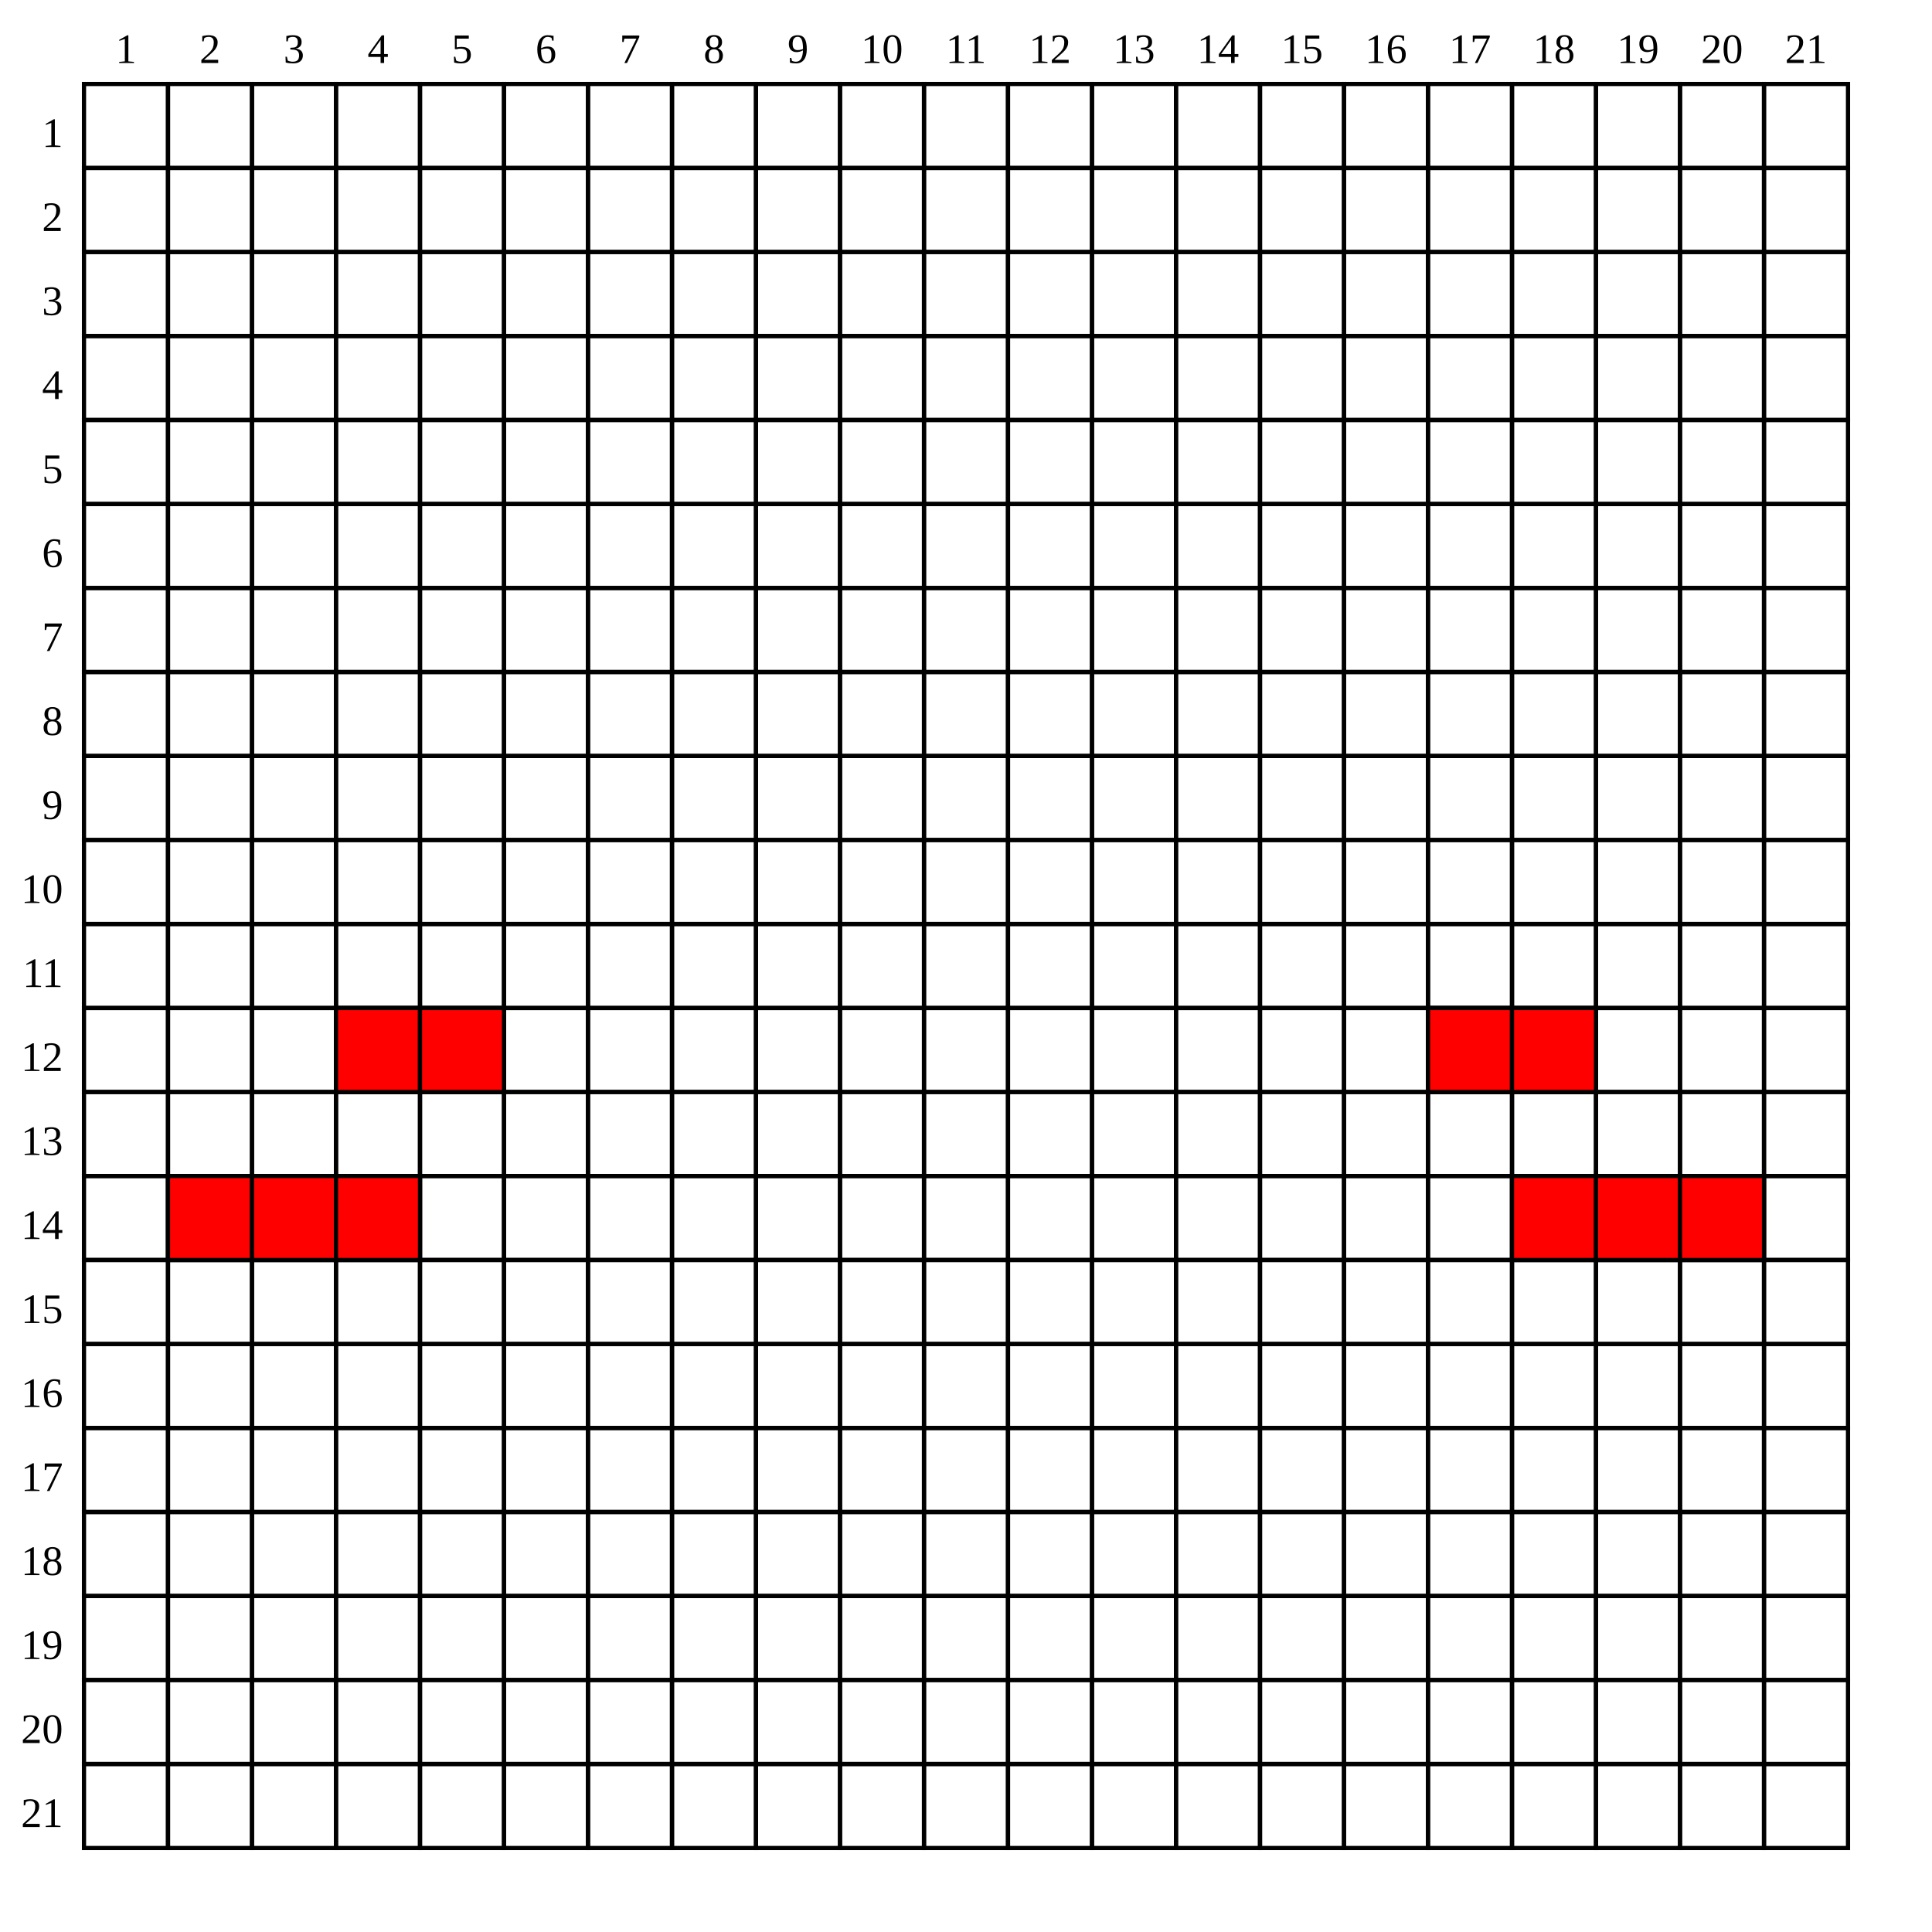
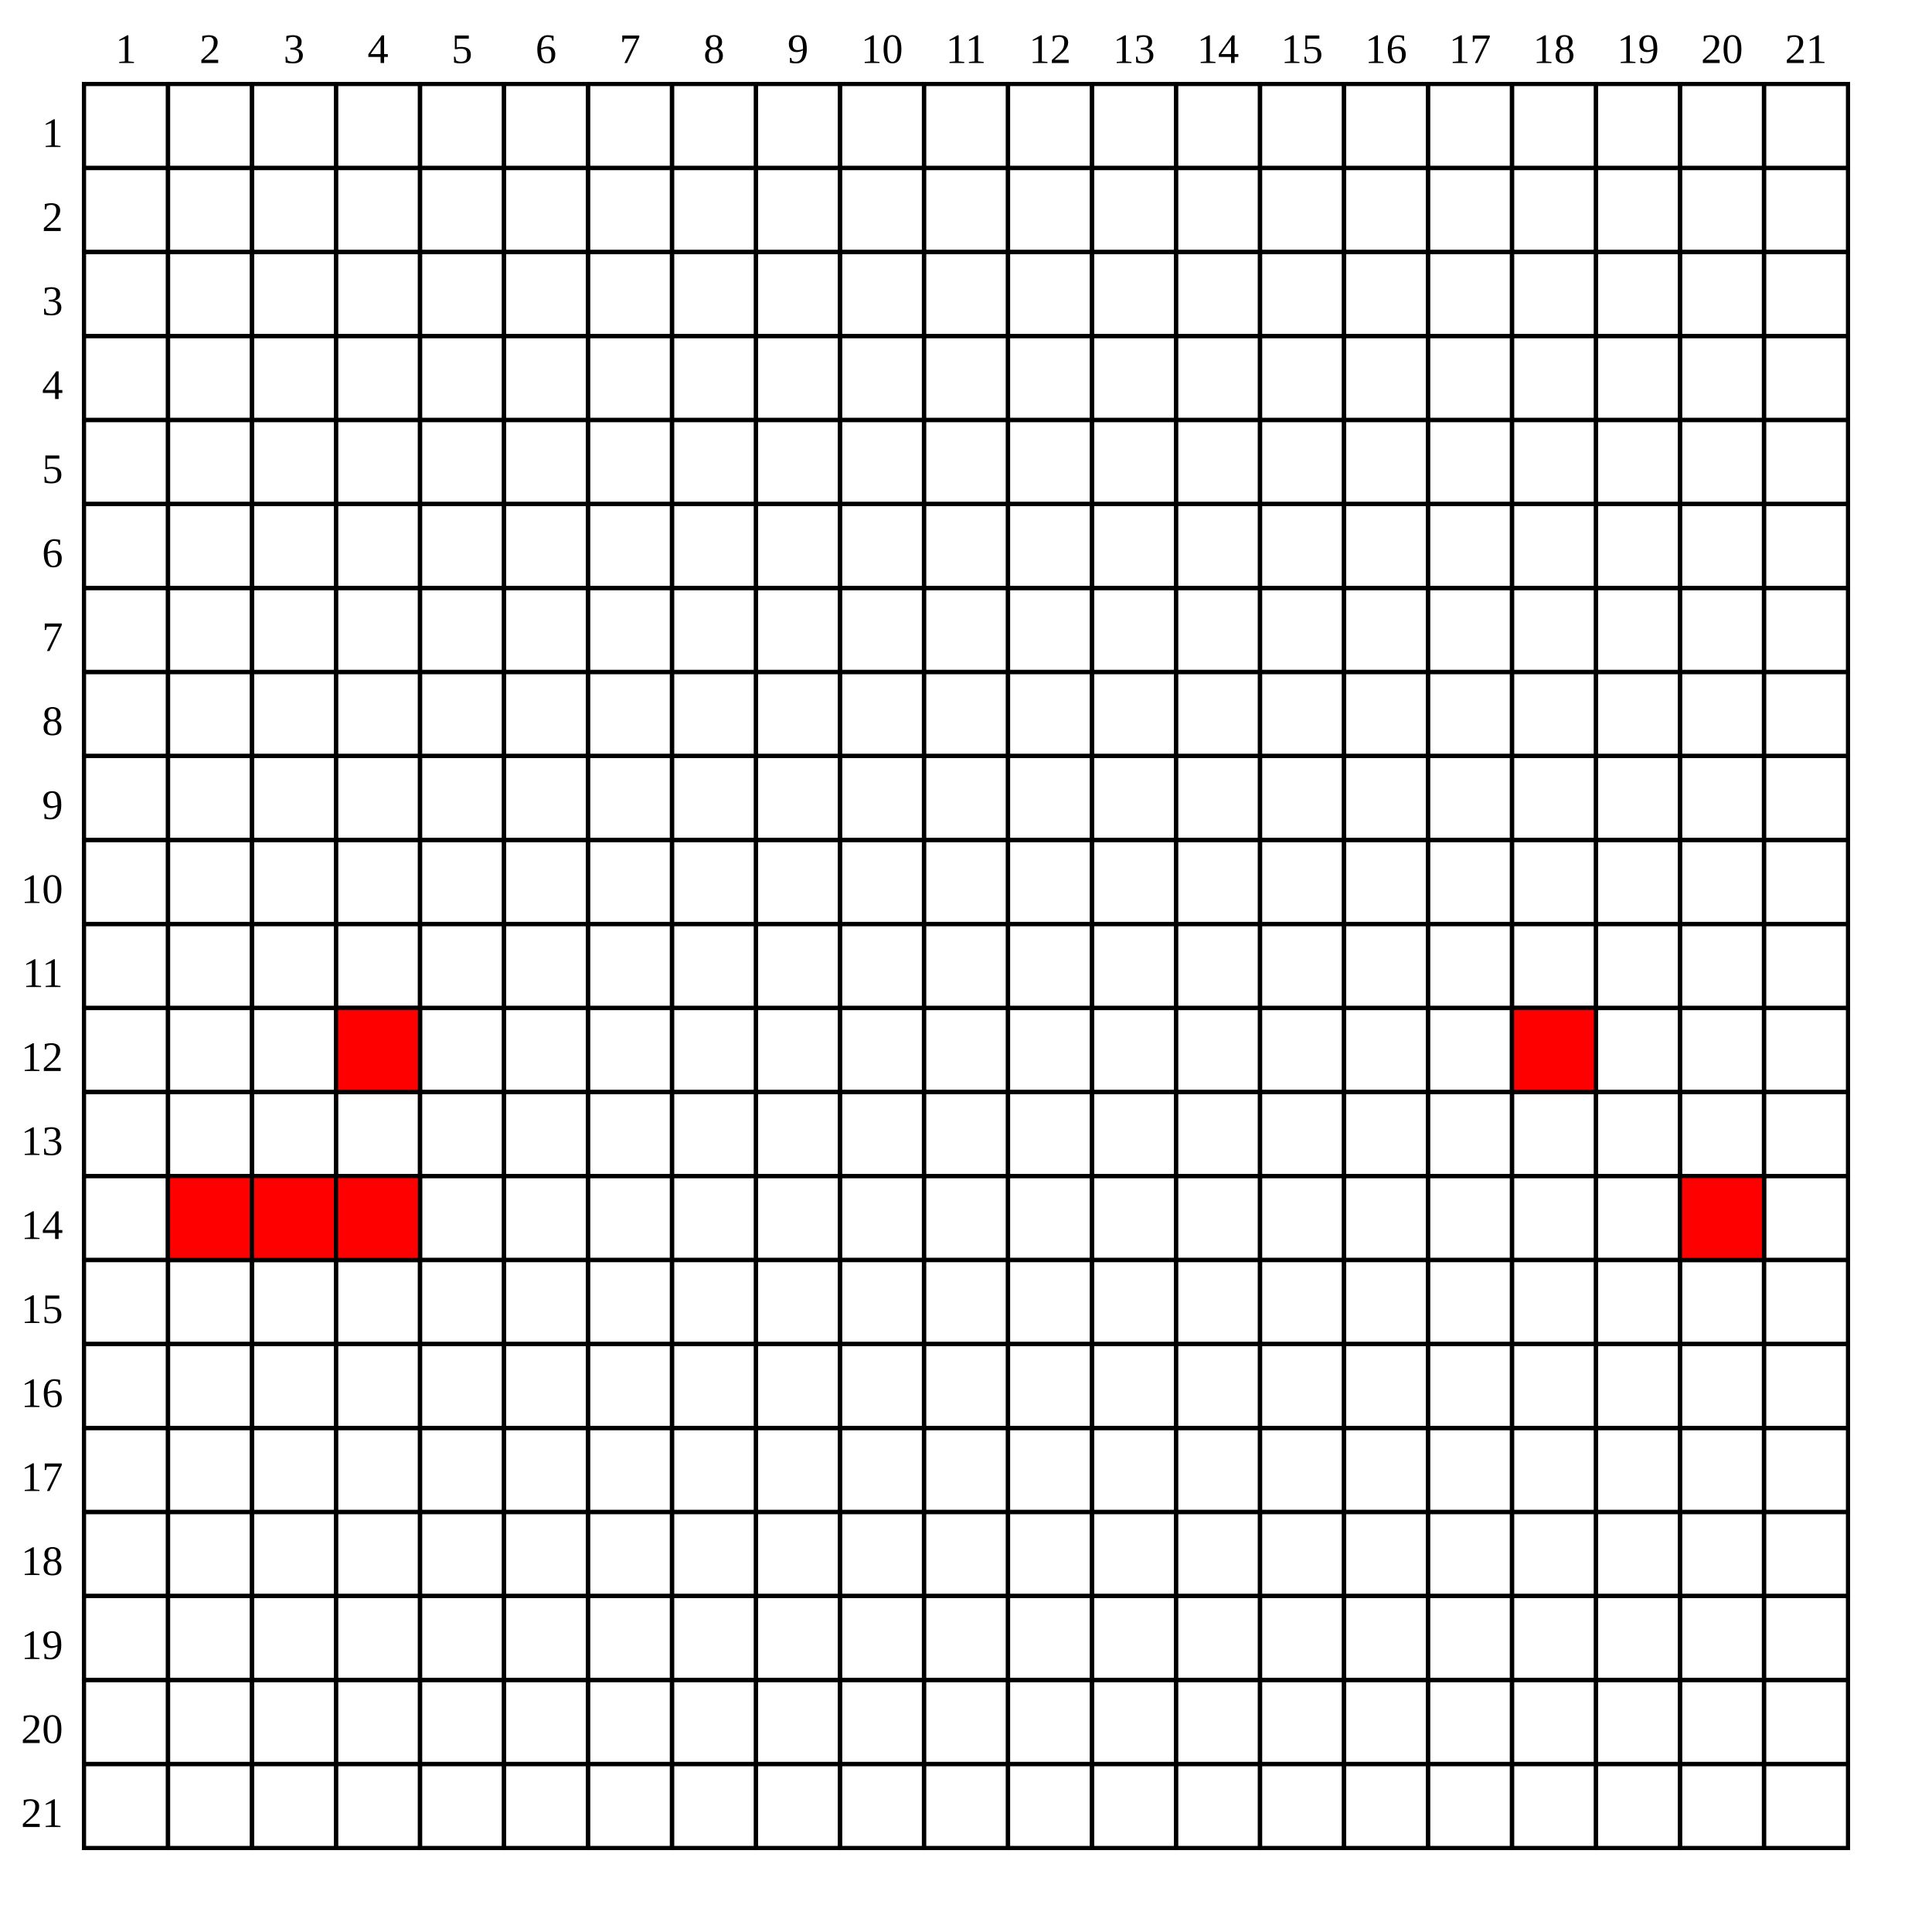
<svg xmlns="http://www.w3.org/2000/svg" baseProfile="full" height="2300" version="1.1" width="2300">
  <defs />
  <rect fill="white" height="2300" width="2300" x="0" y="0" />
  <rect fill="none" height="100" stroke="black" stroke-width="5" width="100" x="100" y="100" />
  <rect fill="none" height="100" stroke="black" stroke-width="5" width="100" x="100" y="200" />
  <rect fill="none" height="100" stroke="black" stroke-width="5" width="100" x="100" y="300" />
  <rect fill="none" height="100" stroke="black" stroke-width="5" width="100" x="100" y="400" />
  <rect fill="none" height="100" stroke="black" stroke-width="5" width="100" x="100" y="500" />
  <rect fill="none" height="100" stroke="black" stroke-width="5" width="100" x="100" y="600" />
  <rect fill="none" height="100" stroke="black" stroke-width="5" width="100" x="100" y="700" />
  <rect fill="none" height="100" stroke="black" stroke-width="5" width="100" x="100" y="800" />
  <rect fill="none" height="100" stroke="black" stroke-width="5" width="100" x="100" y="900" />
  <rect fill="none" height="100" stroke="black" stroke-width="5" width="100" x="100" y="1000" />
  <rect fill="none" height="100" stroke="black" stroke-width="5" width="100" x="100" y="1100" />
  <rect fill="none" height="100" stroke="black" stroke-width="5" width="100" x="100" y="1200" />
  <rect fill="none" height="100" stroke="black" stroke-width="5" width="100" x="100" y="1300" />
  <rect fill="none" height="100" stroke="black" stroke-width="5" width="100" x="100" y="1400" />
  <rect fill="none" height="100" stroke="black" stroke-width="5" width="100" x="100" y="1500" />
  <rect fill="none" height="100" stroke="black" stroke-width="5" width="100" x="100" y="1600" />
  <rect fill="none" height="100" stroke="black" stroke-width="5" width="100" x="100" y="1700" />
  <rect fill="none" height="100" stroke="black" stroke-width="5" width="100" x="100" y="1800" />
  <rect fill="none" height="100" stroke="black" stroke-width="5" width="100" x="100" y="1900" />
  <rect fill="none" height="100" stroke="black" stroke-width="5" width="100" x="100" y="2000" />
  <rect fill="none" height="100" stroke="black" stroke-width="5" width="100" x="100" y="2100" />
  <rect fill="none" height="100" stroke="black" stroke-width="5" width="100" x="200" y="100" />
  <rect fill="none" height="100" stroke="black" stroke-width="5" width="100" x="200" y="200" />
  <rect fill="none" height="100" stroke="black" stroke-width="5" width="100" x="200" y="300" />
  <rect fill="none" height="100" stroke="black" stroke-width="5" width="100" x="200" y="400" />
  <rect fill="none" height="100" stroke="black" stroke-width="5" width="100" x="200" y="500" />
  <rect fill="none" height="100" stroke="black" stroke-width="5" width="100" x="200" y="600" />
  <rect fill="none" height="100" stroke="black" stroke-width="5" width="100" x="200" y="700" />
  <rect fill="none" height="100" stroke="black" stroke-width="5" width="100" x="200" y="800" />
  <rect fill="none" height="100" stroke="black" stroke-width="5" width="100" x="200" y="900" />
  <rect fill="none" height="100" stroke="black" stroke-width="5" width="100" x="200" y="1000" />
  <rect fill="none" height="100" stroke="black" stroke-width="5" width="100" x="200" y="1100" />
  <rect fill="none" height="100" stroke="black" stroke-width="5" width="100" x="200" y="1200" />
  <rect fill="none" height="100" stroke="black" stroke-width="5" width="100" x="200" y="1300" />
  <rect fill="none" height="100" stroke="black" stroke-width="5" width="100" x="200" y="1400" />
  <rect fill="none" height="100" stroke="black" stroke-width="5" width="100" x="200" y="1500" />
  <rect fill="none" height="100" stroke="black" stroke-width="5" width="100" x="200" y="1600" />
  <rect fill="none" height="100" stroke="black" stroke-width="5" width="100" x="200" y="1700" />
  <rect fill="none" height="100" stroke="black" stroke-width="5" width="100" x="200" y="1800" />
  <rect fill="none" height="100" stroke="black" stroke-width="5" width="100" x="200" y="1900" />
  <rect fill="none" height="100" stroke="black" stroke-width="5" width="100" x="200" y="2000" />
  <rect fill="none" height="100" stroke="black" stroke-width="5" width="100" x="200" y="2100" />
  <rect fill="none" height="100" stroke="black" stroke-width="5" width="100" x="300" y="100" />
  <rect fill="none" height="100" stroke="black" stroke-width="5" width="100" x="300" y="200" />
  <rect fill="none" height="100" stroke="black" stroke-width="5" width="100" x="300" y="300" />
  <rect fill="none" height="100" stroke="black" stroke-width="5" width="100" x="300" y="400" />
  <rect fill="none" height="100" stroke="black" stroke-width="5" width="100" x="300" y="500" />
  <rect fill="none" height="100" stroke="black" stroke-width="5" width="100" x="300" y="600" />
  <rect fill="none" height="100" stroke="black" stroke-width="5" width="100" x="300" y="700" />
  <rect fill="none" height="100" stroke="black" stroke-width="5" width="100" x="300" y="800" />
  <rect fill="none" height="100" stroke="black" stroke-width="5" width="100" x="300" y="900" />
  <rect fill="none" height="100" stroke="black" stroke-width="5" width="100" x="300" y="1000" />
  <rect fill="none" height="100" stroke="black" stroke-width="5" width="100" x="300" y="1100" />
  <rect fill="none" height="100" stroke="black" stroke-width="5" width="100" x="300" y="1200" />
  <rect fill="none" height="100" stroke="black" stroke-width="5" width="100" x="300" y="1300" />
  <rect fill="none" height="100" stroke="black" stroke-width="5" width="100" x="300" y="1400" />
  <rect fill="none" height="100" stroke="black" stroke-width="5" width="100" x="300" y="1500" />
  <rect fill="none" height="100" stroke="black" stroke-width="5" width="100" x="300" y="1600" />
  <rect fill="none" height="100" stroke="black" stroke-width="5" width="100" x="300" y="1700" />
  <rect fill="none" height="100" stroke="black" stroke-width="5" width="100" x="300" y="1800" />
  <rect fill="none" height="100" stroke="black" stroke-width="5" width="100" x="300" y="1900" />
  <rect fill="none" height="100" stroke="black" stroke-width="5" width="100" x="300" y="2000" />
  <rect fill="none" height="100" stroke="black" stroke-width="5" width="100" x="300" y="2100" />
  <rect fill="none" height="100" stroke="black" stroke-width="5" width="100" x="400" y="100" />
  <rect fill="none" height="100" stroke="black" stroke-width="5" width="100" x="400" y="200" />
  <rect fill="none" height="100" stroke="black" stroke-width="5" width="100" x="400" y="300" />
  <rect fill="none" height="100" stroke="black" stroke-width="5" width="100" x="400" y="400" />
  <rect fill="none" height="100" stroke="black" stroke-width="5" width="100" x="400" y="500" />
  <rect fill="none" height="100" stroke="black" stroke-width="5" width="100" x="400" y="600" />
  <rect fill="none" height="100" stroke="black" stroke-width="5" width="100" x="400" y="700" />
  <rect fill="none" height="100" stroke="black" stroke-width="5" width="100" x="400" y="800" />
  <rect fill="none" height="100" stroke="black" stroke-width="5" width="100" x="400" y="900" />
  <rect fill="none" height="100" stroke="black" stroke-width="5" width="100" x="400" y="1000" />
  <rect fill="none" height="100" stroke="black" stroke-width="5" width="100" x="400" y="1100" />
  <rect fill="none" height="100" stroke="black" stroke-width="5" width="100" x="400" y="1200" />
  <rect fill="none" height="100" stroke="black" stroke-width="5" width="100" x="400" y="1300" />
  <rect fill="none" height="100" stroke="black" stroke-width="5" width="100" x="400" y="1400" />
  <rect fill="none" height="100" stroke="black" stroke-width="5" width="100" x="400" y="1500" />
  <rect fill="none" height="100" stroke="black" stroke-width="5" width="100" x="400" y="1600" />
  <rect fill="none" height="100" stroke="black" stroke-width="5" width="100" x="400" y="1700" />
  <rect fill="none" height="100" stroke="black" stroke-width="5" width="100" x="400" y="1800" />
  <rect fill="none" height="100" stroke="black" stroke-width="5" width="100" x="400" y="1900" />
  <rect fill="none" height="100" stroke="black" stroke-width="5" width="100" x="400" y="2000" />
  <rect fill="none" height="100" stroke="black" stroke-width="5" width="100" x="400" y="2100" />
  <rect fill="none" height="100" stroke="black" stroke-width="5" width="100" x="500" y="100" />
  <rect fill="none" height="100" stroke="black" stroke-width="5" width="100" x="500" y="200" />
  <rect fill="none" height="100" stroke="black" stroke-width="5" width="100" x="500" y="300" />
  <rect fill="none" height="100" stroke="black" stroke-width="5" width="100" x="500" y="400" />
  <rect fill="none" height="100" stroke="black" stroke-width="5" width="100" x="500" y="500" />
  <rect fill="none" height="100" stroke="black" stroke-width="5" width="100" x="500" y="600" />
  <rect fill="none" height="100" stroke="black" stroke-width="5" width="100" x="500" y="700" />
  <rect fill="none" height="100" stroke="black" stroke-width="5" width="100" x="500" y="800" />
  <rect fill="none" height="100" stroke="black" stroke-width="5" width="100" x="500" y="900" />
  <rect fill="none" height="100" stroke="black" stroke-width="5" width="100" x="500" y="1000" />
  <rect fill="none" height="100" stroke="black" stroke-width="5" width="100" x="500" y="1100" />
  <rect fill="none" height="100" stroke="black" stroke-width="5" width="100" x="500" y="1200" />
  <rect fill="none" height="100" stroke="black" stroke-width="5" width="100" x="500" y="1300" />
  <rect fill="none" height="100" stroke="black" stroke-width="5" width="100" x="500" y="1400" />
  <rect fill="none" height="100" stroke="black" stroke-width="5" width="100" x="500" y="1500" />
  <rect fill="none" height="100" stroke="black" stroke-width="5" width="100" x="500" y="1600" />
  <rect fill="none" height="100" stroke="black" stroke-width="5" width="100" x="500" y="1700" />
  <rect fill="none" height="100" stroke="black" stroke-width="5" width="100" x="500" y="1800" />
  <rect fill="none" height="100" stroke="black" stroke-width="5" width="100" x="500" y="1900" />
  <rect fill="none" height="100" stroke="black" stroke-width="5" width="100" x="500" y="2000" />
  <rect fill="none" height="100" stroke="black" stroke-width="5" width="100" x="500" y="2100" />
  <rect fill="none" height="100" stroke="black" stroke-width="5" width="100" x="600" y="100" />
  <rect fill="none" height="100" stroke="black" stroke-width="5" width="100" x="600" y="200" />
  <rect fill="none" height="100" stroke="black" stroke-width="5" width="100" x="600" y="300" />
  <rect fill="none" height="100" stroke="black" stroke-width="5" width="100" x="600" y="400" />
  <rect fill="none" height="100" stroke="black" stroke-width="5" width="100" x="600" y="500" />
  <rect fill="none" height="100" stroke="black" stroke-width="5" width="100" x="600" y="600" />
  <rect fill="none" height="100" stroke="black" stroke-width="5" width="100" x="600" y="700" />
  <rect fill="none" height="100" stroke="black" stroke-width="5" width="100" x="600" y="800" />
  <rect fill="none" height="100" stroke="black" stroke-width="5" width="100" x="600" y="900" />
  <rect fill="none" height="100" stroke="black" stroke-width="5" width="100" x="600" y="1000" />
  <rect fill="none" height="100" stroke="black" stroke-width="5" width="100" x="600" y="1100" />
  <rect fill="none" height="100" stroke="black" stroke-width="5" width="100" x="600" y="1200" />
  <rect fill="none" height="100" stroke="black" stroke-width="5" width="100" x="600" y="1300" />
  <rect fill="none" height="100" stroke="black" stroke-width="5" width="100" x="600" y="1400" />
  <rect fill="none" height="100" stroke="black" stroke-width="5" width="100" x="600" y="1500" />
  <rect fill="none" height="100" stroke="black" stroke-width="5" width="100" x="600" y="1600" />
  <rect fill="none" height="100" stroke="black" stroke-width="5" width="100" x="600" y="1700" />
  <rect fill="none" height="100" stroke="black" stroke-width="5" width="100" x="600" y="1800" />
  <rect fill="none" height="100" stroke="black" stroke-width="5" width="100" x="600" y="1900" />
  <rect fill="none" height="100" stroke="black" stroke-width="5" width="100" x="600" y="2000" />
  <rect fill="none" height="100" stroke="black" stroke-width="5" width="100" x="600" y="2100" />
  <rect fill="none" height="100" stroke="black" stroke-width="5" width="100" x="700" y="100" />
  <rect fill="none" height="100" stroke="black" stroke-width="5" width="100" x="700" y="200" />
  <rect fill="none" height="100" stroke="black" stroke-width="5" width="100" x="700" y="300" />
  <rect fill="none" height="100" stroke="black" stroke-width="5" width="100" x="700" y="400" />
  <rect fill="none" height="100" stroke="black" stroke-width="5" width="100" x="700" y="500" />
  <rect fill="none" height="100" stroke="black" stroke-width="5" width="100" x="700" y="600" />
  <rect fill="none" height="100" stroke="black" stroke-width="5" width="100" x="700" y="700" />
  <rect fill="none" height="100" stroke="black" stroke-width="5" width="100" x="700" y="800" />
  <rect fill="none" height="100" stroke="black" stroke-width="5" width="100" x="700" y="900" />
  <rect fill="none" height="100" stroke="black" stroke-width="5" width="100" x="700" y="1000" />
  <rect fill="none" height="100" stroke="black" stroke-width="5" width="100" x="700" y="1100" />
  <rect fill="none" height="100" stroke="black" stroke-width="5" width="100" x="700" y="1200" />
  <rect fill="none" height="100" stroke="black" stroke-width="5" width="100" x="700" y="1300" />
  <rect fill="none" height="100" stroke="black" stroke-width="5" width="100" x="700" y="1400" />
  <rect fill="none" height="100" stroke="black" stroke-width="5" width="100" x="700" y="1500" />
  <rect fill="none" height="100" stroke="black" stroke-width="5" width="100" x="700" y="1600" />
  <rect fill="none" height="100" stroke="black" stroke-width="5" width="100" x="700" y="1700" />
  <rect fill="none" height="100" stroke="black" stroke-width="5" width="100" x="700" y="1800" />
  <rect fill="none" height="100" stroke="black" stroke-width="5" width="100" x="700" y="1900" />
  <rect fill="none" height="100" stroke="black" stroke-width="5" width="100" x="700" y="2000" />
  <rect fill="none" height="100" stroke="black" stroke-width="5" width="100" x="700" y="2100" />
  <rect fill="none" height="100" stroke="black" stroke-width="5" width="100" x="800" y="100" />
  <rect fill="none" height="100" stroke="black" stroke-width="5" width="100" x="800" y="200" />
  <rect fill="none" height="100" stroke="black" stroke-width="5" width="100" x="800" y="300" />
  <rect fill="none" height="100" stroke="black" stroke-width="5" width="100" x="800" y="400" />
  <rect fill="none" height="100" stroke="black" stroke-width="5" width="100" x="800" y="500" />
  <rect fill="none" height="100" stroke="black" stroke-width="5" width="100" x="800" y="600" />
  <rect fill="none" height="100" stroke="black" stroke-width="5" width="100" x="800" y="700" />
  <rect fill="none" height="100" stroke="black" stroke-width="5" width="100" x="800" y="800" />
  <rect fill="none" height="100" stroke="black" stroke-width="5" width="100" x="800" y="900" />
  <rect fill="none" height="100" stroke="black" stroke-width="5" width="100" x="800" y="1000" />
  <rect fill="none" height="100" stroke="black" stroke-width="5" width="100" x="800" y="1100" />
  <rect fill="none" height="100" stroke="black" stroke-width="5" width="100" x="800" y="1200" />
  <rect fill="none" height="100" stroke="black" stroke-width="5" width="100" x="800" y="1300" />
  <rect fill="none" height="100" stroke="black" stroke-width="5" width="100" x="800" y="1400" />
  <rect fill="none" height="100" stroke="black" stroke-width="5" width="100" x="800" y="1500" />
  <rect fill="none" height="100" stroke="black" stroke-width="5" width="100" x="800" y="1600" />
  <rect fill="none" height="100" stroke="black" stroke-width="5" width="100" x="800" y="1700" />
  <rect fill="none" height="100" stroke="black" stroke-width="5" width="100" x="800" y="1800" />
  <rect fill="none" height="100" stroke="black" stroke-width="5" width="100" x="800" y="1900" />
  <rect fill="none" height="100" stroke="black" stroke-width="5" width="100" x="800" y="2000" />
  <rect fill="none" height="100" stroke="black" stroke-width="5" width="100" x="800" y="2100" />
  <rect fill="none" height="100" stroke="black" stroke-width="5" width="100" x="900" y="100" />
  <rect fill="none" height="100" stroke="black" stroke-width="5" width="100" x="900" y="200" />
  <rect fill="none" height="100" stroke="black" stroke-width="5" width="100" x="900" y="300" />
  <rect fill="none" height="100" stroke="black" stroke-width="5" width="100" x="900" y="400" />
  <rect fill="none" height="100" stroke="black" stroke-width="5" width="100" x="900" y="500" />
  <rect fill="none" height="100" stroke="black" stroke-width="5" width="100" x="900" y="600" />
  <rect fill="none" height="100" stroke="black" stroke-width="5" width="100" x="900" y="700" />
  <rect fill="none" height="100" stroke="black" stroke-width="5" width="100" x="900" y="800" />
  <rect fill="none" height="100" stroke="black" stroke-width="5" width="100" x="900" y="900" />
  <rect fill="none" height="100" stroke="black" stroke-width="5" width="100" x="900" y="1000" />
  <rect fill="none" height="100" stroke="black" stroke-width="5" width="100" x="900" y="1100" />
  <rect fill="none" height="100" stroke="black" stroke-width="5" width="100" x="900" y="1200" />
  <rect fill="none" height="100" stroke="black" stroke-width="5" width="100" x="900" y="1300" />
  <rect fill="none" height="100" stroke="black" stroke-width="5" width="100" x="900" y="1400" />
  <rect fill="none" height="100" stroke="black" stroke-width="5" width="100" x="900" y="1500" />
  <rect fill="none" height="100" stroke="black" stroke-width="5" width="100" x="900" y="1600" />
  <rect fill="none" height="100" stroke="black" stroke-width="5" width="100" x="900" y="1700" />
  <rect fill="none" height="100" stroke="black" stroke-width="5" width="100" x="900" y="1800" />
  <rect fill="none" height="100" stroke="black" stroke-width="5" width="100" x="900" y="1900" />
  <rect fill="none" height="100" stroke="black" stroke-width="5" width="100" x="900" y="2000" />
  <rect fill="none" height="100" stroke="black" stroke-width="5" width="100" x="900" y="2100" />
  <rect fill="none" height="100" stroke="black" stroke-width="5" width="100" x="1000" y="100" />
  <rect fill="none" height="100" stroke="black" stroke-width="5" width="100" x="1000" y="200" />
  <rect fill="none" height="100" stroke="black" stroke-width="5" width="100" x="1000" y="300" />
  <rect fill="none" height="100" stroke="black" stroke-width="5" width="100" x="1000" y="400" />
  <rect fill="none" height="100" stroke="black" stroke-width="5" width="100" x="1000" y="500" />
  <rect fill="none" height="100" stroke="black" stroke-width="5" width="100" x="1000" y="600" />
  <rect fill="none" height="100" stroke="black" stroke-width="5" width="100" x="1000" y="700" />
  <rect fill="none" height="100" stroke="black" stroke-width="5" width="100" x="1000" y="800" />
  <rect fill="none" height="100" stroke="black" stroke-width="5" width="100" x="1000" y="900" />
  <rect fill="none" height="100" stroke="black" stroke-width="5" width="100" x="1000" y="1000" />
  <rect fill="none" height="100" stroke="black" stroke-width="5" width="100" x="1000" y="1100" />
  <rect fill="none" height="100" stroke="black" stroke-width="5" width="100" x="1000" y="1200" />
  <rect fill="none" height="100" stroke="black" stroke-width="5" width="100" x="1000" y="1300" />
  <rect fill="none" height="100" stroke="black" stroke-width="5" width="100" x="1000" y="1400" />
  <rect fill="none" height="100" stroke="black" stroke-width="5" width="100" x="1000" y="1500" />
  <rect fill="none" height="100" stroke="black" stroke-width="5" width="100" x="1000" y="1600" />
  <rect fill="none" height="100" stroke="black" stroke-width="5" width="100" x="1000" y="1700" />
  <rect fill="none" height="100" stroke="black" stroke-width="5" width="100" x="1000" y="1800" />
  <rect fill="none" height="100" stroke="black" stroke-width="5" width="100" x="1000" y="1900" />
  <rect fill="none" height="100" stroke="black" stroke-width="5" width="100" x="1000" y="2000" />
  <rect fill="none" height="100" stroke="black" stroke-width="5" width="100" x="1000" y="2100" />
  <rect fill="none" height="100" stroke="black" stroke-width="5" width="100" x="1100" y="100" />
  <rect fill="none" height="100" stroke="black" stroke-width="5" width="100" x="1100" y="200" />
  <rect fill="none" height="100" stroke="black" stroke-width="5" width="100" x="1100" y="300" />
  <rect fill="none" height="100" stroke="black" stroke-width="5" width="100" x="1100" y="400" />
  <rect fill="none" height="100" stroke="black" stroke-width="5" width="100" x="1100" y="500" />
  <rect fill="none" height="100" stroke="black" stroke-width="5" width="100" x="1100" y="600" />
  <rect fill="none" height="100" stroke="black" stroke-width="5" width="100" x="1100" y="700" />
  <rect fill="none" height="100" stroke="black" stroke-width="5" width="100" x="1100" y="800" />
  <rect fill="none" height="100" stroke="black" stroke-width="5" width="100" x="1100" y="900" />
  <rect fill="none" height="100" stroke="black" stroke-width="5" width="100" x="1100" y="1000" />
  <rect fill="none" height="100" stroke="black" stroke-width="5" width="100" x="1100" y="1100" />
  <rect fill="none" height="100" stroke="black" stroke-width="5" width="100" x="1100" y="1200" />
  <rect fill="none" height="100" stroke="black" stroke-width="5" width="100" x="1100" y="1300" />
  <rect fill="none" height="100" stroke="black" stroke-width="5" width="100" x="1100" y="1400" />
  <rect fill="none" height="100" stroke="black" stroke-width="5" width="100" x="1100" y="1500" />
  <rect fill="none" height="100" stroke="black" stroke-width="5" width="100" x="1100" y="1600" />
  <rect fill="none" height="100" stroke="black" stroke-width="5" width="100" x="1100" y="1700" />
  <rect fill="none" height="100" stroke="black" stroke-width="5" width="100" x="1100" y="1800" />
  <rect fill="none" height="100" stroke="black" stroke-width="5" width="100" x="1100" y="1900" />
  <rect fill="none" height="100" stroke="black" stroke-width="5" width="100" x="1100" y="2000" />
  <rect fill="none" height="100" stroke="black" stroke-width="5" width="100" x="1100" y="2100" />
  <rect fill="none" height="100" stroke="black" stroke-width="5" width="100" x="1200" y="100" />
  <rect fill="none" height="100" stroke="black" stroke-width="5" width="100" x="1200" y="200" />
  <rect fill="none" height="100" stroke="black" stroke-width="5" width="100" x="1200" y="300" />
  <rect fill="none" height="100" stroke="black" stroke-width="5" width="100" x="1200" y="400" />
  <rect fill="none" height="100" stroke="black" stroke-width="5" width="100" x="1200" y="500" />
  <rect fill="none" height="100" stroke="black" stroke-width="5" width="100" x="1200" y="600" />
  <rect fill="none" height="100" stroke="black" stroke-width="5" width="100" x="1200" y="700" />
  <rect fill="none" height="100" stroke="black" stroke-width="5" width="100" x="1200" y="800" />
  <rect fill="none" height="100" stroke="black" stroke-width="5" width="100" x="1200" y="900" />
  <rect fill="none" height="100" stroke="black" stroke-width="5" width="100" x="1200" y="1000" />
  <rect fill="none" height="100" stroke="black" stroke-width="5" width="100" x="1200" y="1100" />
  <rect fill="none" height="100" stroke="black" stroke-width="5" width="100" x="1200" y="1200" />
  <rect fill="none" height="100" stroke="black" stroke-width="5" width="100" x="1200" y="1300" />
  <rect fill="none" height="100" stroke="black" stroke-width="5" width="100" x="1200" y="1400" />
  <rect fill="none" height="100" stroke="black" stroke-width="5" width="100" x="1200" y="1500" />
  <rect fill="none" height="100" stroke="black" stroke-width="5" width="100" x="1200" y="1600" />
  <rect fill="none" height="100" stroke="black" stroke-width="5" width="100" x="1200" y="1700" />
  <rect fill="none" height="100" stroke="black" stroke-width="5" width="100" x="1200" y="1800" />
  <rect fill="none" height="100" stroke="black" stroke-width="5" width="100" x="1200" y="1900" />
  <rect fill="none" height="100" stroke="black" stroke-width="5" width="100" x="1200" y="2000" />
  <rect fill="none" height="100" stroke="black" stroke-width="5" width="100" x="1200" y="2100" />
  <rect fill="none" height="100" stroke="black" stroke-width="5" width="100" x="1300" y="100" />
  <rect fill="none" height="100" stroke="black" stroke-width="5" width="100" x="1300" y="200" />
  <rect fill="none" height="100" stroke="black" stroke-width="5" width="100" x="1300" y="300" />
  <rect fill="none" height="100" stroke="black" stroke-width="5" width="100" x="1300" y="400" />
  <rect fill="none" height="100" stroke="black" stroke-width="5" width="100" x="1300" y="500" />
  <rect fill="none" height="100" stroke="black" stroke-width="5" width="100" x="1300" y="600" />
  <rect fill="none" height="100" stroke="black" stroke-width="5" width="100" x="1300" y="700" />
  <rect fill="none" height="100" stroke="black" stroke-width="5" width="100" x="1300" y="800" />
  <rect fill="none" height="100" stroke="black" stroke-width="5" width="100" x="1300" y="900" />
  <rect fill="none" height="100" stroke="black" stroke-width="5" width="100" x="1300" y="1000" />
  <rect fill="none" height="100" stroke="black" stroke-width="5" width="100" x="1300" y="1100" />
  <rect fill="none" height="100" stroke="black" stroke-width="5" width="100" x="1300" y="1200" />
  <rect fill="none" height="100" stroke="black" stroke-width="5" width="100" x="1300" y="1300" />
  <rect fill="none" height="100" stroke="black" stroke-width="5" width="100" x="1300" y="1400" />
  <rect fill="none" height="100" stroke="black" stroke-width="5" width="100" x="1300" y="1500" />
  <rect fill="none" height="100" stroke="black" stroke-width="5" width="100" x="1300" y="1600" />
  <rect fill="none" height="100" stroke="black" stroke-width="5" width="100" x="1300" y="1700" />
  <rect fill="none" height="100" stroke="black" stroke-width="5" width="100" x="1300" y="1800" />
  <rect fill="none" height="100" stroke="black" stroke-width="5" width="100" x="1300" y="1900" />
  <rect fill="none" height="100" stroke="black" stroke-width="5" width="100" x="1300" y="2000" />
  <rect fill="none" height="100" stroke="black" stroke-width="5" width="100" x="1300" y="2100" />
  <rect fill="none" height="100" stroke="black" stroke-width="5" width="100" x="1400" y="100" />
  <rect fill="none" height="100" stroke="black" stroke-width="5" width="100" x="1400" y="200" />
  <rect fill="none" height="100" stroke="black" stroke-width="5" width="100" x="1400" y="300" />
  <rect fill="none" height="100" stroke="black" stroke-width="5" width="100" x="1400" y="400" />
  <rect fill="none" height="100" stroke="black" stroke-width="5" width="100" x="1400" y="500" />
  <rect fill="none" height="100" stroke="black" stroke-width="5" width="100" x="1400" y="600" />
  <rect fill="none" height="100" stroke="black" stroke-width="5" width="100" x="1400" y="700" />
  <rect fill="none" height="100" stroke="black" stroke-width="5" width="100" x="1400" y="800" />
  <rect fill="none" height="100" stroke="black" stroke-width="5" width="100" x="1400" y="900" />
  <rect fill="none" height="100" stroke="black" stroke-width="5" width="100" x="1400" y="1000" />
  <rect fill="none" height="100" stroke="black" stroke-width="5" width="100" x="1400" y="1100" />
  <rect fill="none" height="100" stroke="black" stroke-width="5" width="100" x="1400" y="1200" />
  <rect fill="none" height="100" stroke="black" stroke-width="5" width="100" x="1400" y="1300" />
  <rect fill="none" height="100" stroke="black" stroke-width="5" width="100" x="1400" y="1400" />
  <rect fill="none" height="100" stroke="black" stroke-width="5" width="100" x="1400" y="1500" />
  <rect fill="none" height="100" stroke="black" stroke-width="5" width="100" x="1400" y="1600" />
  <rect fill="none" height="100" stroke="black" stroke-width="5" width="100" x="1400" y="1700" />
  <rect fill="none" height="100" stroke="black" stroke-width="5" width="100" x="1400" y="1800" />
  <rect fill="none" height="100" stroke="black" stroke-width="5" width="100" x="1400" y="1900" />
  <rect fill="none" height="100" stroke="black" stroke-width="5" width="100" x="1400" y="2000" />
  <rect fill="none" height="100" stroke="black" stroke-width="5" width="100" x="1400" y="2100" />
  <rect fill="none" height="100" stroke="black" stroke-width="5" width="100" x="1500" y="100" />
  <rect fill="none" height="100" stroke="black" stroke-width="5" width="100" x="1500" y="200" />
  <rect fill="none" height="100" stroke="black" stroke-width="5" width="100" x="1500" y="300" />
  <rect fill="none" height="100" stroke="black" stroke-width="5" width="100" x="1500" y="400" />
  <rect fill="none" height="100" stroke="black" stroke-width="5" width="100" x="1500" y="500" />
  <rect fill="none" height="100" stroke="black" stroke-width="5" width="100" x="1500" y="600" />
  <rect fill="none" height="100" stroke="black" stroke-width="5" width="100" x="1500" y="700" />
  <rect fill="none" height="100" stroke="black" stroke-width="5" width="100" x="1500" y="800" />
  <rect fill="none" height="100" stroke="black" stroke-width="5" width="100" x="1500" y="900" />
  <rect fill="none" height="100" stroke="black" stroke-width="5" width="100" x="1500" y="1000" />
  <rect fill="none" height="100" stroke="black" stroke-width="5" width="100" x="1500" y="1100" />
  <rect fill="none" height="100" stroke="black" stroke-width="5" width="100" x="1500" y="1200" />
  <rect fill="none" height="100" stroke="black" stroke-width="5" width="100" x="1500" y="1300" />
  <rect fill="none" height="100" stroke="black" stroke-width="5" width="100" x="1500" y="1400" />
  <rect fill="none" height="100" stroke="black" stroke-width="5" width="100" x="1500" y="1500" />
  <rect fill="none" height="100" stroke="black" stroke-width="5" width="100" x="1500" y="1600" />
  <rect fill="none" height="100" stroke="black" stroke-width="5" width="100" x="1500" y="1700" />
  <rect fill="none" height="100" stroke="black" stroke-width="5" width="100" x="1500" y="1800" />
  <rect fill="none" height="100" stroke="black" stroke-width="5" width="100" x="1500" y="1900" />
  <rect fill="none" height="100" stroke="black" stroke-width="5" width="100" x="1500" y="2000" />
  <rect fill="none" height="100" stroke="black" stroke-width="5" width="100" x="1500" y="2100" />
  <rect fill="none" height="100" stroke="black" stroke-width="5" width="100" x="1600" y="100" />
  <rect fill="none" height="100" stroke="black" stroke-width="5" width="100" x="1600" y="200" />
  <rect fill="none" height="100" stroke="black" stroke-width="5" width="100" x="1600" y="300" />
  <rect fill="none" height="100" stroke="black" stroke-width="5" width="100" x="1600" y="400" />
  <rect fill="none" height="100" stroke="black" stroke-width="5" width="100" x="1600" y="500" />
  <rect fill="none" height="100" stroke="black" stroke-width="5" width="100" x="1600" y="600" />
  <rect fill="none" height="100" stroke="black" stroke-width="5" width="100" x="1600" y="700" />
  <rect fill="none" height="100" stroke="black" stroke-width="5" width="100" x="1600" y="800" />
  <rect fill="none" height="100" stroke="black" stroke-width="5" width="100" x="1600" y="900" />
  <rect fill="none" height="100" stroke="black" stroke-width="5" width="100" x="1600" y="1000" />
  <rect fill="none" height="100" stroke="black" stroke-width="5" width="100" x="1600" y="1100" />
  <rect fill="none" height="100" stroke="black" stroke-width="5" width="100" x="1600" y="1200" />
  <rect fill="none" height="100" stroke="black" stroke-width="5" width="100" x="1600" y="1300" />
  <rect fill="none" height="100" stroke="black" stroke-width="5" width="100" x="1600" y="1400" />
  <rect fill="none" height="100" stroke="black" stroke-width="5" width="100" x="1600" y="1500" />
  <rect fill="none" height="100" stroke="black" stroke-width="5" width="100" x="1600" y="1600" />
  <rect fill="none" height="100" stroke="black" stroke-width="5" width="100" x="1600" y="1700" />
  <rect fill="none" height="100" stroke="black" stroke-width="5" width="100" x="1600" y="1800" />
  <rect fill="none" height="100" stroke="black" stroke-width="5" width="100" x="1600" y="1900" />
  <rect fill="none" height="100" stroke="black" stroke-width="5" width="100" x="1600" y="2000" />
  <rect fill="none" height="100" stroke="black" stroke-width="5" width="100" x="1600" y="2100" />
  <rect fill="none" height="100" stroke="black" stroke-width="5" width="100" x="1700" y="100" />
  <rect fill="none" height="100" stroke="black" stroke-width="5" width="100" x="1700" y="200" />
  <rect fill="none" height="100" stroke="black" stroke-width="5" width="100" x="1700" y="300" />
  <rect fill="none" height="100" stroke="black" stroke-width="5" width="100" x="1700" y="400" />
  <rect fill="none" height="100" stroke="black" stroke-width="5" width="100" x="1700" y="500" />
  <rect fill="none" height="100" stroke="black" stroke-width="5" width="100" x="1700" y="600" />
  <rect fill="none" height="100" stroke="black" stroke-width="5" width="100" x="1700" y="700" />
  <rect fill="none" height="100" stroke="black" stroke-width="5" width="100" x="1700" y="800" />
  <rect fill="none" height="100" stroke="black" stroke-width="5" width="100" x="1700" y="900" />
  <rect fill="none" height="100" stroke="black" stroke-width="5" width="100" x="1700" y="1000" />
  <rect fill="none" height="100" stroke="black" stroke-width="5" width="100" x="1700" y="1100" />
  <rect fill="none" height="100" stroke="black" stroke-width="5" width="100" x="1700" y="1200" />
  <rect fill="none" height="100" stroke="black" stroke-width="5" width="100" x="1700" y="1300" />
  <rect fill="none" height="100" stroke="black" stroke-width="5" width="100" x="1700" y="1400" />
  <rect fill="none" height="100" stroke="black" stroke-width="5" width="100" x="1700" y="1500" />
  <rect fill="none" height="100" stroke="black" stroke-width="5" width="100" x="1700" y="1600" />
  <rect fill="none" height="100" stroke="black" stroke-width="5" width="100" x="1700" y="1700" />
  <rect fill="none" height="100" stroke="black" stroke-width="5" width="100" x="1700" y="1800" />
  <rect fill="none" height="100" stroke="black" stroke-width="5" width="100" x="1700" y="1900" />
  <rect fill="none" height="100" stroke="black" stroke-width="5" width="100" x="1700" y="2000" />
  <rect fill="none" height="100" stroke="black" stroke-width="5" width="100" x="1700" y="2100" />
  <rect fill="none" height="100" stroke="black" stroke-width="5" width="100" x="1800" y="100" />
  <rect fill="none" height="100" stroke="black" stroke-width="5" width="100" x="1800" y="200" />
  <rect fill="none" height="100" stroke="black" stroke-width="5" width="100" x="1800" y="300" />
  <rect fill="none" height="100" stroke="black" stroke-width="5" width="100" x="1800" y="400" />
  <rect fill="none" height="100" stroke="black" stroke-width="5" width="100" x="1800" y="500" />
  <rect fill="none" height="100" stroke="black" stroke-width="5" width="100" x="1800" y="600" />
  <rect fill="none" height="100" stroke="black" stroke-width="5" width="100" x="1800" y="700" />
  <rect fill="none" height="100" stroke="black" stroke-width="5" width="100" x="1800" y="800" />
  <rect fill="none" height="100" stroke="black" stroke-width="5" width="100" x="1800" y="900" />
  <rect fill="none" height="100" stroke="black" stroke-width="5" width="100" x="1800" y="1000" />
  <rect fill="none" height="100" stroke="black" stroke-width="5" width="100" x="1800" y="1100" />
  <rect fill="none" height="100" stroke="black" stroke-width="5" width="100" x="1800" y="1200" />
  <rect fill="none" height="100" stroke="black" stroke-width="5" width="100" x="1800" y="1300" />
  <rect fill="none" height="100" stroke="black" stroke-width="5" width="100" x="1800" y="1400" />
  <rect fill="none" height="100" stroke="black" stroke-width="5" width="100" x="1800" y="1500" />
  <rect fill="none" height="100" stroke="black" stroke-width="5" width="100" x="1800" y="1600" />
  <rect fill="none" height="100" stroke="black" stroke-width="5" width="100" x="1800" y="1700" />
  <rect fill="none" height="100" stroke="black" stroke-width="5" width="100" x="1800" y="1800" />
  <rect fill="none" height="100" stroke="black" stroke-width="5" width="100" x="1800" y="1900" />
  <rect fill="none" height="100" stroke="black" stroke-width="5" width="100" x="1800" y="2000" />
  <rect fill="none" height="100" stroke="black" stroke-width="5" width="100" x="1800" y="2100" />
  <rect fill="none" height="100" stroke="black" stroke-width="5" width="100" x="1900" y="100" />
  <rect fill="none" height="100" stroke="black" stroke-width="5" width="100" x="1900" y="200" />
  <rect fill="none" height="100" stroke="black" stroke-width="5" width="100" x="1900" y="300" />
  <rect fill="none" height="100" stroke="black" stroke-width="5" width="100" x="1900" y="400" />
  <rect fill="none" height="100" stroke="black" stroke-width="5" width="100" x="1900" y="500" />
  <rect fill="none" height="100" stroke="black" stroke-width="5" width="100" x="1900" y="600" />
  <rect fill="none" height="100" stroke="black" stroke-width="5" width="100" x="1900" y="700" />
  <rect fill="none" height="100" stroke="black" stroke-width="5" width="100" x="1900" y="800" />
  <rect fill="none" height="100" stroke="black" stroke-width="5" width="100" x="1900" y="900" />
  <rect fill="none" height="100" stroke="black" stroke-width="5" width="100" x="1900" y="1000" />
  <rect fill="none" height="100" stroke="black" stroke-width="5" width="100" x="1900" y="1100" />
  <rect fill="none" height="100" stroke="black" stroke-width="5" width="100" x="1900" y="1200" />
  <rect fill="none" height="100" stroke="black" stroke-width="5" width="100" x="1900" y="1300" />
  <rect fill="none" height="100" stroke="black" stroke-width="5" width="100" x="1900" y="1400" />
  <rect fill="none" height="100" stroke="black" stroke-width="5" width="100" x="1900" y="1500" />
  <rect fill="none" height="100" stroke="black" stroke-width="5" width="100" x="1900" y="1600" />
  <rect fill="none" height="100" stroke="black" stroke-width="5" width="100" x="1900" y="1700" />
  <rect fill="none" height="100" stroke="black" stroke-width="5" width="100" x="1900" y="1800" />
  <rect fill="none" height="100" stroke="black" stroke-width="5" width="100" x="1900" y="1900" />
  <rect fill="none" height="100" stroke="black" stroke-width="5" width="100" x="1900" y="2000" />
  <rect fill="none" height="100" stroke="black" stroke-width="5" width="100" x="1900" y="2100" />
  <rect fill="none" height="100" stroke="black" stroke-width="5" width="100" x="2000" y="100" />
  <rect fill="none" height="100" stroke="black" stroke-width="5" width="100" x="2000" y="200" />
  <rect fill="none" height="100" stroke="black" stroke-width="5" width="100" x="2000" y="300" />
  <rect fill="none" height="100" stroke="black" stroke-width="5" width="100" x="2000" y="400" />
  <rect fill="none" height="100" stroke="black" stroke-width="5" width="100" x="2000" y="500" />
  <rect fill="none" height="100" stroke="black" stroke-width="5" width="100" x="2000" y="600" />
  <rect fill="none" height="100" stroke="black" stroke-width="5" width="100" x="2000" y="700" />
  <rect fill="none" height="100" stroke="black" stroke-width="5" width="100" x="2000" y="800" />
  <rect fill="none" height="100" stroke="black" stroke-width="5" width="100" x="2000" y="900" />
  <rect fill="none" height="100" stroke="black" stroke-width="5" width="100" x="2000" y="1000" />
  <rect fill="none" height="100" stroke="black" stroke-width="5" width="100" x="2000" y="1100" />
  <rect fill="none" height="100" stroke="black" stroke-width="5" width="100" x="2000" y="1200" />
  <rect fill="none" height="100" stroke="black" stroke-width="5" width="100" x="2000" y="1300" />
  <rect fill="none" height="100" stroke="black" stroke-width="5" width="100" x="2000" y="1400" />
  <rect fill="none" height="100" stroke="black" stroke-width="5" width="100" x="2000" y="1500" />
  <rect fill="none" height="100" stroke="black" stroke-width="5" width="100" x="2000" y="1600" />
  <rect fill="none" height="100" stroke="black" stroke-width="5" width="100" x="2000" y="1700" />
  <rect fill="none" height="100" stroke="black" stroke-width="5" width="100" x="2000" y="1800" />
  <rect fill="none" height="100" stroke="black" stroke-width="5" width="100" x="2000" y="1900" />
  <rect fill="none" height="100" stroke="black" stroke-width="5" width="100" x="2000" y="2000" />
  <rect fill="none" height="100" stroke="black" stroke-width="5" width="100" x="2000" y="2100" />
  <rect fill="none" height="100" stroke="black" stroke-width="5" width="100" x="2100" y="100" />
  <rect fill="none" height="100" stroke="black" stroke-width="5" width="100" x="2100" y="200" />
  <rect fill="none" height="100" stroke="black" stroke-width="5" width="100" x="2100" y="300" />
  <rect fill="none" height="100" stroke="black" stroke-width="5" width="100" x="2100" y="400" />
  <rect fill="none" height="100" stroke="black" stroke-width="5" width="100" x="2100" y="500" />
  <rect fill="none" height="100" stroke="black" stroke-width="5" width="100" x="2100" y="600" />
  <rect fill="none" height="100" stroke="black" stroke-width="5" width="100" x="2100" y="700" />
  <rect fill="none" height="100" stroke="black" stroke-width="5" width="100" x="2100" y="800" />
  <rect fill="none" height="100" stroke="black" stroke-width="5" width="100" x="2100" y="900" />
  <rect fill="none" height="100" stroke="black" stroke-width="5" width="100" x="2100" y="1000" />
  <rect fill="none" height="100" stroke="black" stroke-width="5" width="100" x="2100" y="1100" />
  <rect fill="none" height="100" stroke="black" stroke-width="5" width="100" x="2100" y="1200" />
  <rect fill="none" height="100" stroke="black" stroke-width="5" width="100" x="2100" y="1300" />
  <rect fill="none" height="100" stroke="black" stroke-width="5" width="100" x="2100" y="1400" />
  <rect fill="none" height="100" stroke="black" stroke-width="5" width="100" x="2100" y="1500" />
  <rect fill="none" height="100" stroke="black" stroke-width="5" width="100" x="2100" y="1600" />
  <rect fill="none" height="100" stroke="black" stroke-width="5" width="100" x="2100" y="1700" />
  <rect fill="none" height="100" stroke="black" stroke-width="5" width="100" x="2100" y="1800" />
  <rect fill="none" height="100" stroke="black" stroke-width="5" width="100" x="2100" y="1900" />
  <rect fill="none" height="100" stroke="black" stroke-width="5" width="100" x="2100" y="2000" />
  <rect fill="none" height="100" stroke="black" stroke-width="5" width="100" x="2100" y="2100" />
  <text font-size="50" text-anchor="middle" x="150.0" y="75">1</text>
  <text font-size="50" text-anchor="middle" x="250.0" y="75">2</text>
  <text font-size="50" text-anchor="middle" x="350.0" y="75">3</text>
  <text font-size="50" text-anchor="middle" x="450.0" y="75">4</text>
  <text font-size="50" text-anchor="middle" x="550.0" y="75">5</text>
  <text font-size="50" text-anchor="middle" x="650.0" y="75">6</text>
  <text font-size="50" text-anchor="middle" x="750.0" y="75">7</text>
  <text font-size="50" text-anchor="middle" x="850.0" y="75">8</text>
  <text font-size="50" text-anchor="middle" x="950.0" y="75">9</text>
  <text font-size="50" text-anchor="middle" x="1050.0" y="75">10</text>
  <text font-size="50" text-anchor="middle" x="1150.0" y="75">11</text>
  <text font-size="50" text-anchor="middle" x="1250.0" y="75">12</text>
  <text font-size="50" text-anchor="middle" x="1350.0" y="75">13</text>
  <text font-size="50" text-anchor="middle" x="1450.0" y="75">14</text>
  <text font-size="50" text-anchor="middle" x="1550.0" y="75">15</text>
  <text font-size="50" text-anchor="middle" x="1650.0" y="75">16</text>
  <text font-size="50" text-anchor="middle" x="1750.0" y="75">17</text>
  <text font-size="50" text-anchor="middle" x="1850.0" y="75">18</text>
  <text font-size="50" text-anchor="middle" x="1950.0" y="75">19</text>
  <text font-size="50" text-anchor="middle" x="2050.0" y="75">20</text>
  <text font-size="50" text-anchor="middle" x="2150.0" y="75">21</text>
  <text font-size="50" text-anchor="end" x="75" y="175">1</text>
  <text font-size="50" text-anchor="end" x="75" y="275">2</text>
  <text font-size="50" text-anchor="end" x="75" y="375">3</text>
  <text font-size="50" text-anchor="end" x="75" y="475">4</text>
  <text font-size="50" text-anchor="end" x="75" y="575">5</text>
  <text font-size="50" text-anchor="end" x="75" y="675">6</text>
  <text font-size="50" text-anchor="end" x="75" y="775">7</text>
  <text font-size="50" text-anchor="end" x="75" y="875">8</text>
  <text font-size="50" text-anchor="end" x="75" y="975">9</text>
  <text font-size="50" text-anchor="end" x="75" y="1075">10</text>
  <text font-size="50" text-anchor="end" x="75" y="1175">11</text>
  <text font-size="50" text-anchor="end" x="75" y="1275">12</text>
  <text font-size="50" text-anchor="end" x="75" y="1375">13</text>
  <text font-size="50" text-anchor="end" x="75" y="1475">14</text>
  <text font-size="50" text-anchor="end" x="75" y="1575">15</text>
  <text font-size="50" text-anchor="end" x="75" y="1675">16</text>
  <text font-size="50" text-anchor="end" x="75" y="1775">17</text>
  <text font-size="50" text-anchor="end" x="75" y="1875">18</text>
  <text font-size="50" text-anchor="end" x="75" y="1975">19</text>
  <text font-size="50" text-anchor="end" x="75" y="2075">20</text>
  <text font-size="50" text-anchor="end" x="75" y="2175">21</text>
  <rect fill="red" height="100" stroke="black" stroke-width="5" width="100" x="200" y="1400.0" />
  <rect fill="red" height="100" stroke="black" stroke-width="5" width="100" x="300" y="1400.0" />
  <rect fill="red" height="100" stroke="black" stroke-width="5" width="100" x="400" y="1200.0" />
  <rect fill="red" height="100" stroke="black" stroke-width="5" width="100" x="400" y="1400.0" />
-   <rect fill="red" height="100" stroke="black" stroke-width="5" width="100" x="500" y="1200.0" />
-   <rect fill="red" height="100" stroke="black" stroke-width="5" width="100" x="1700" y="1200.0" />
  <rect fill="red" height="100" stroke="black" stroke-width="5" width="100" x="1800" y="1200.0" />
-   <rect fill="red" height="100" stroke="black" stroke-width="5" width="100" x="1800" y="1400.0" />
-   <rect fill="red" height="100" stroke="black" stroke-width="5" width="100" x="1900" y="1400.0" />
  <rect fill="red" height="100" stroke="black" stroke-width="5" width="100" x="2000" y="1400.0" />
</svg>
